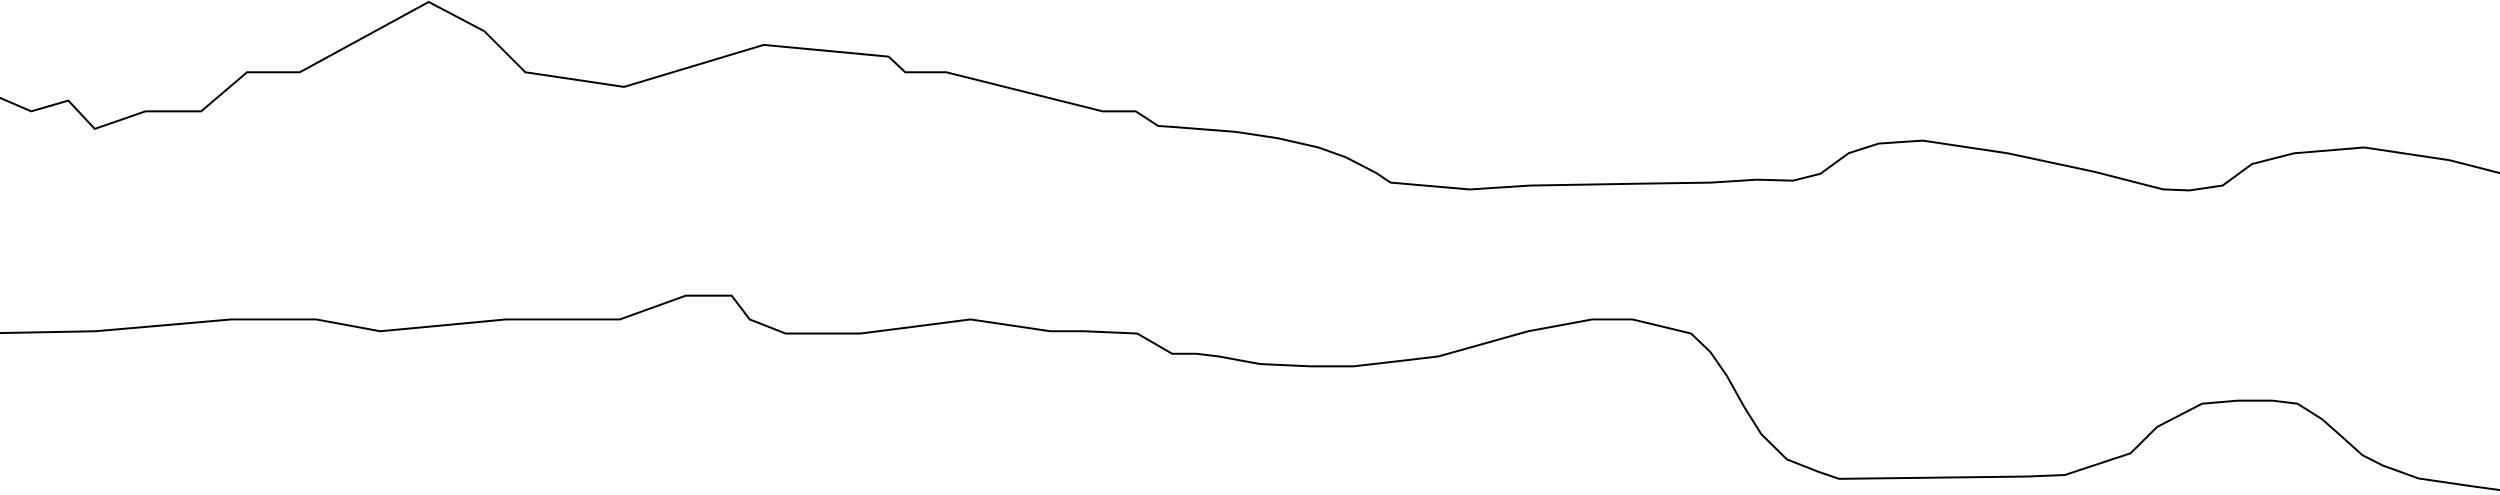
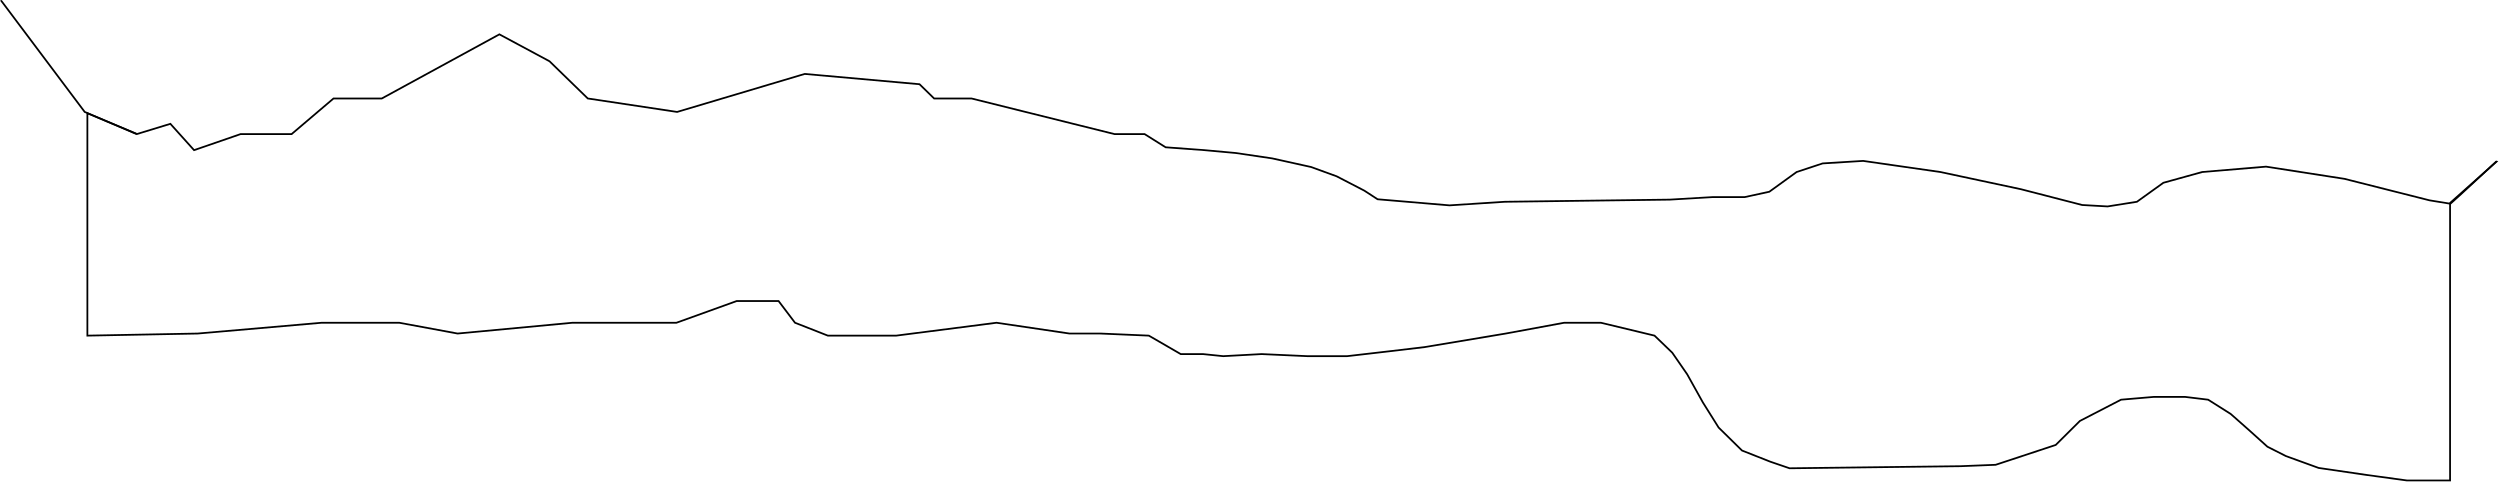
- <svg xmlns="http://www.w3.org/2000/svg" width="1280" height="253" viewBox="0 0 1280 253" fill="none">
-   <path d="M675 75.5L654.422 70.801L632.5 67.5L600.5 65L593 64.5L581.5 57H564.5L484.5 37H463.5L455 29L391 23L319.5 44.5L269 37L248 16L219.5 1L153.5 37H126.5L103 57H74.5L48.5 66L35 51.5L16 57L-13 44.553V170.773L48.878 169.601L118.426 163.548H161.894L194.623 169.601L259.057 163.548H317.355L351.107 151.379H374.63L383.835 163.548L402.245 170.773H440.599L496.851 163.548L537.762 169.601H555.149L582.253 170.773L600.151 181.122H612.588L623.895 182.488L645.151 186.393L670.929 187.565H693.09L718.416 184.636L736.506 182.488L782.41 169.601L815.198 163.548H835.776L865.851 170.773L875.8 180.34L884.167 192.446L892.986 208.262L901.805 222.321L914.92 235.208L930.749 241.456L941.604 245.166L1037.48 243.994L1057.15 243.213L1090.85 232.084L1104.42 218.611L1127.48 206.7L1145.8 205.138H1163.43L1176.32 206.7L1188.99 214.706L1199.16 223.688L1209.56 233.06L1219.97 238.332L1238.28 244.971L1264.97 248.876L1287.8 252H1312V96.966L1304.99 95.013L1254 82L1210.5 75.5L1174.5 78.5L1153 84L1138 95L1121 97.5L1107.5 96.966L1072.5 88L1028 78.5L984.5 72L962 73.5L946.578 78.416L932 89L918 92.5L899.5 92L876 93.5L842.5 94L783.5 95L752.5 97L712 93.5L704.5 88.5L689 80.5L675 75.5Z" stroke="black" />
+ <svg xmlns="http://www.w3.org/2000/svg" width="1402" height="270" viewBox="0 0 1402 270" fill="none">
+   <path d="M1400 90.5L1380 109L1374 114.412V269.447H1349.8L1326.97 266.323L1300.28 262.418L1281.97 255.779L1271.56 250.507L1261.16 241.134L1250.99 232.153L1238.32 224.147L1225.43 222.585H1207.8L1189.48 224.147L1166.42 236.058L1152.85 249.531L1119.15 260.66L1099.48 261.441L1003.6 262.613L992.749 258.903L976.92 252.655L963.805 239.768L954.986 225.709L946.167 209.893L937.8 197.787L927.851 188.22L897.776 180.995H877.198L844.41 187.048L798.856 194.663L780.765 196.811L755.439 199.74H733.279L707.5 198.568L686 199.74L674.588 198.568H662.151L644.253 188.22L617.149 187.048H599.762L558.851 180.995L502.599 188.22H464.245L445.835 180.995L436.63 168.826H413.107L379.355 180.995H321.057L256.623 187.048L223.894 180.995H180.426L110.878 187.048L49 188.22V63.5L76.5 75" stroke="black" />
+   <path d="M307.864 34.766L280.054 19.831L214.247 55.727H187.215L163.704 75.707H134.982L108.682 84.785L95.385 70.006L76.604 75.738L47.181 63.182L0 0.334L1 0L47.819 62.368L76.661 74.675L95.702 68.864L108.982 83.624L134.815 74.707H163.337L186.847 54.727H213.992L280.05 18.695L308.461 33.952L329.862 54.757L379.681 62.264L451.22 40.956L515.892 46.753L524.051 54.727H544.864L625.107 74.707H642.056L653.828 82.106L675.497 83.706L693.123 85.316L713.548 88.337L735.381 93.173L749.811 98.423L765.388 106.491L772.719 111.261L812.88 114.666L843.909 112.657L936.365 111.451L936.388 111.45L960.249 110.043H978.286L992.036 107.06L1007.31 96.018L1022.04 91.148L1044.87 89.734L1088.27 95.976L1088.29 95.98L1133.48 105.63L1133.49 105.633L1133.5 105.635L1167.75 114.47L1181.91 115.268L1198.19 112.681L1213 102.042L1234.91 95.974L1270.82 92.95L1314.86 99.798L1362.58 111.859L1362.62 111.867L1373.47 113.63L1399.94 90.064L1401.06 90.408L1373.78 114.693L1362.4 112.842L1314.66 100.779L1270.78 93.956L1235.09 96.963L1213.44 102.959L1198.58 113.632L1181.96 116.272L1167.6 115.462L1133.27 106.608L1133.25 106.604L1088.11 96.964L1088.08 96.958L1044.83 90.738L1022.23 92.138L1007.77 96.919L992.453 107.993L978.393 111.043H960.264L936.412 112.45L843.961 113.655L843.935 113.656L812.87 115.668L772.385 112.237L764.884 107.356L749.408 99.34L735.101 94.135L713.366 89.321L693.019 86.311L692.991 86.307L675.415 84.703L675.406 84.702L653.507 83.085L641.768 75.707H624.985L544.742 55.727H523.644L515.448 47.717L451.322 41.969L379.753 63.286L329.395 55.697L307.864 34.766Z" fill="black" />
</svg>
